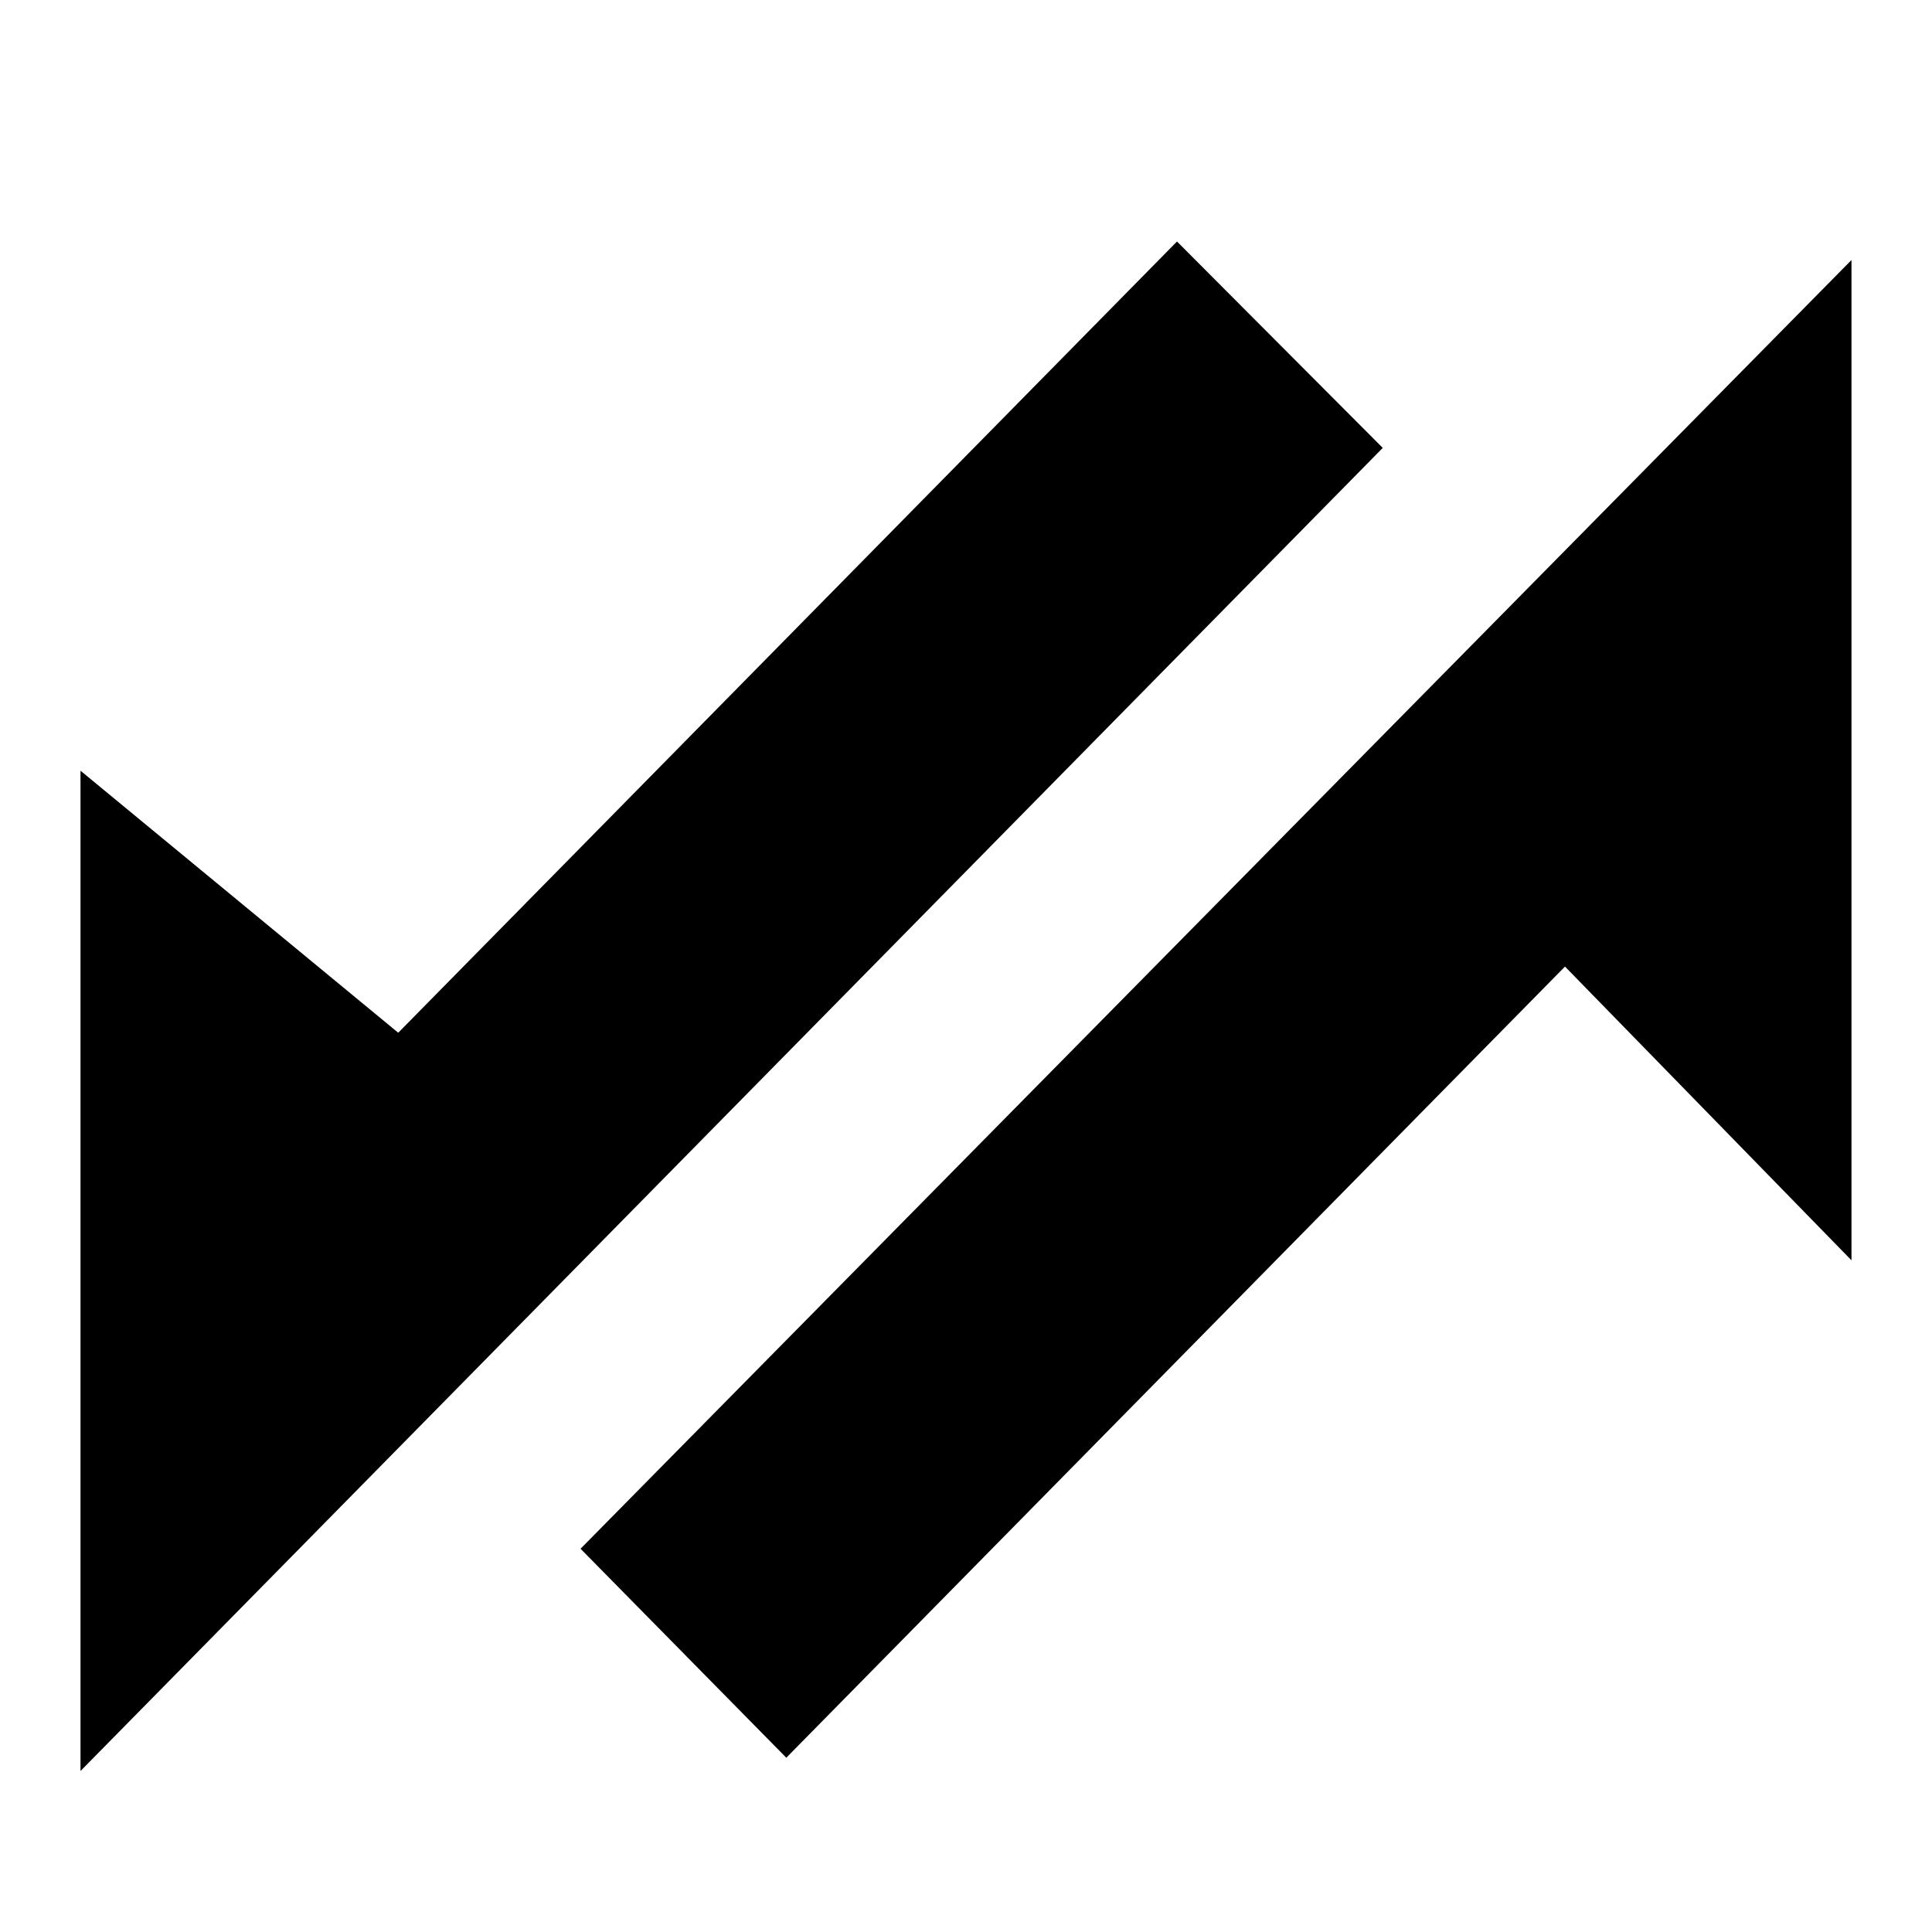
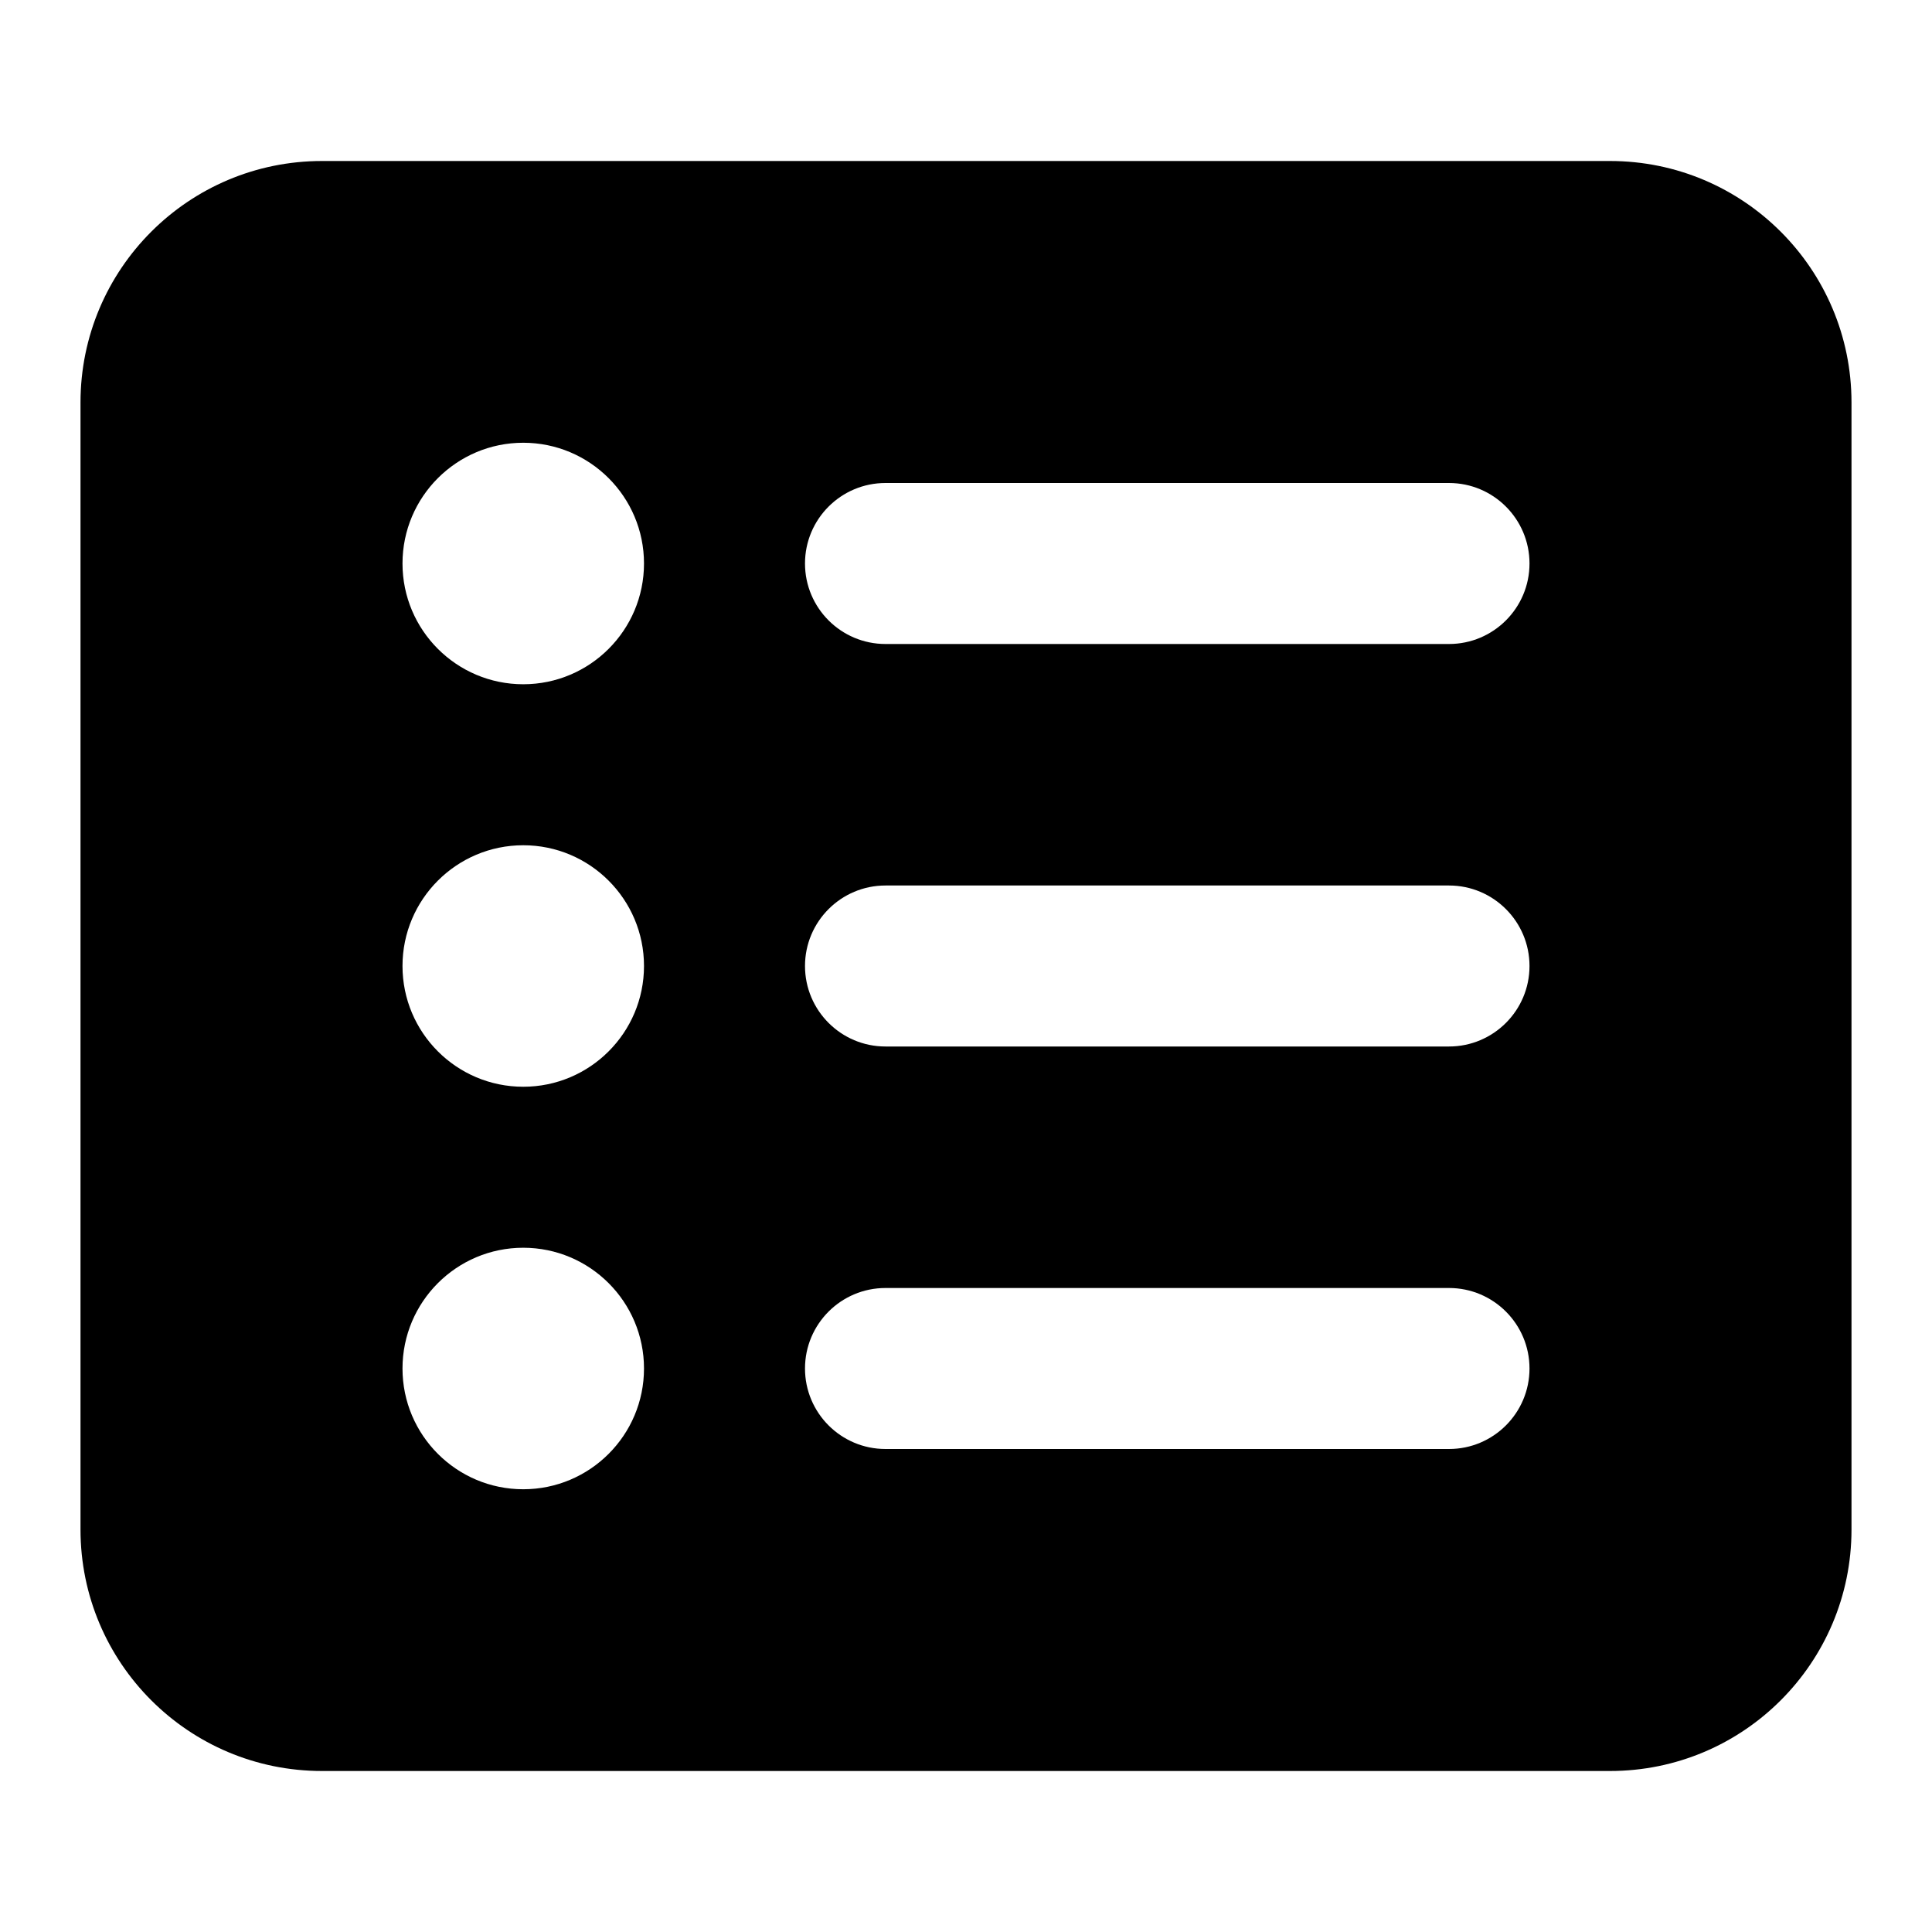
<svg xmlns="http://www.w3.org/2000/svg" width="24" height="24" viewBox="0 0 24 24" fill="none">
-   <path d="M0 16.009L2.556 18.605L12.229 8.777L15.788 12.426V0L0 16.009Z" transform="translate(7.21179 3.2301)" fill="currentColor" />
-   <path d="M16.177 2.564L13.621 0L3.947 9.829L0 6.574V19L16.177 2.564Z" transform="translate(1 3)" fill="currentColor" />
+   <path fill-rule="evenodd" clip-rule="evenodd" d="M1 5C1 3.343 2.343 2 4 2H20C21.657 2 23 3.343 23 5V19C23 20.657 21.657 22 20 22H4C2.343 22 1 20.657 1 19V5ZM10 17C10 16.448 10.448 16 11 16H18C18.552 16 19 16.448 19 17C19 17.552 18.552 18 18 18H11C10.448 18 10 17.552 10 17ZM11 11C10.448 11 10 11.448 10 12C10 12.552 10.448 13 11 13H18C18.552 13 19 12.552 19 12C19 11.448 18.552 11 18 11H11ZM10 7C10 6.448 10.448 6 11 6H18C18.552 6 19 6.448 19 7C19 7.552 18.552 8 18 8H11C10.448 8 10 7.552 10 7ZM6.5 8.5C7.328 8.5 8 7.828 8 7C8 6.172 7.328 5.5 6.5 5.5C5.672 5.5 5 6.172 5 7C5 7.828 5.672 8.5 6.5 8.5ZM8 12C8 12.828 7.328 13.5 6.5 13.5C5.672 13.5 5 12.828 5 12C5 11.172 5.672 10.5 6.5 10.5C7.328 10.5 8 11.172 8 12ZM6.5 18.5C7.328 18.5 8 17.828 8 17C8 16.172 7.328 15.5 6.5 15.5C5.672 15.5 5 16.172 5 17C5 17.828 5.672 18.5 6.5 18.5Z" fill="currentColor" />
</svg>
